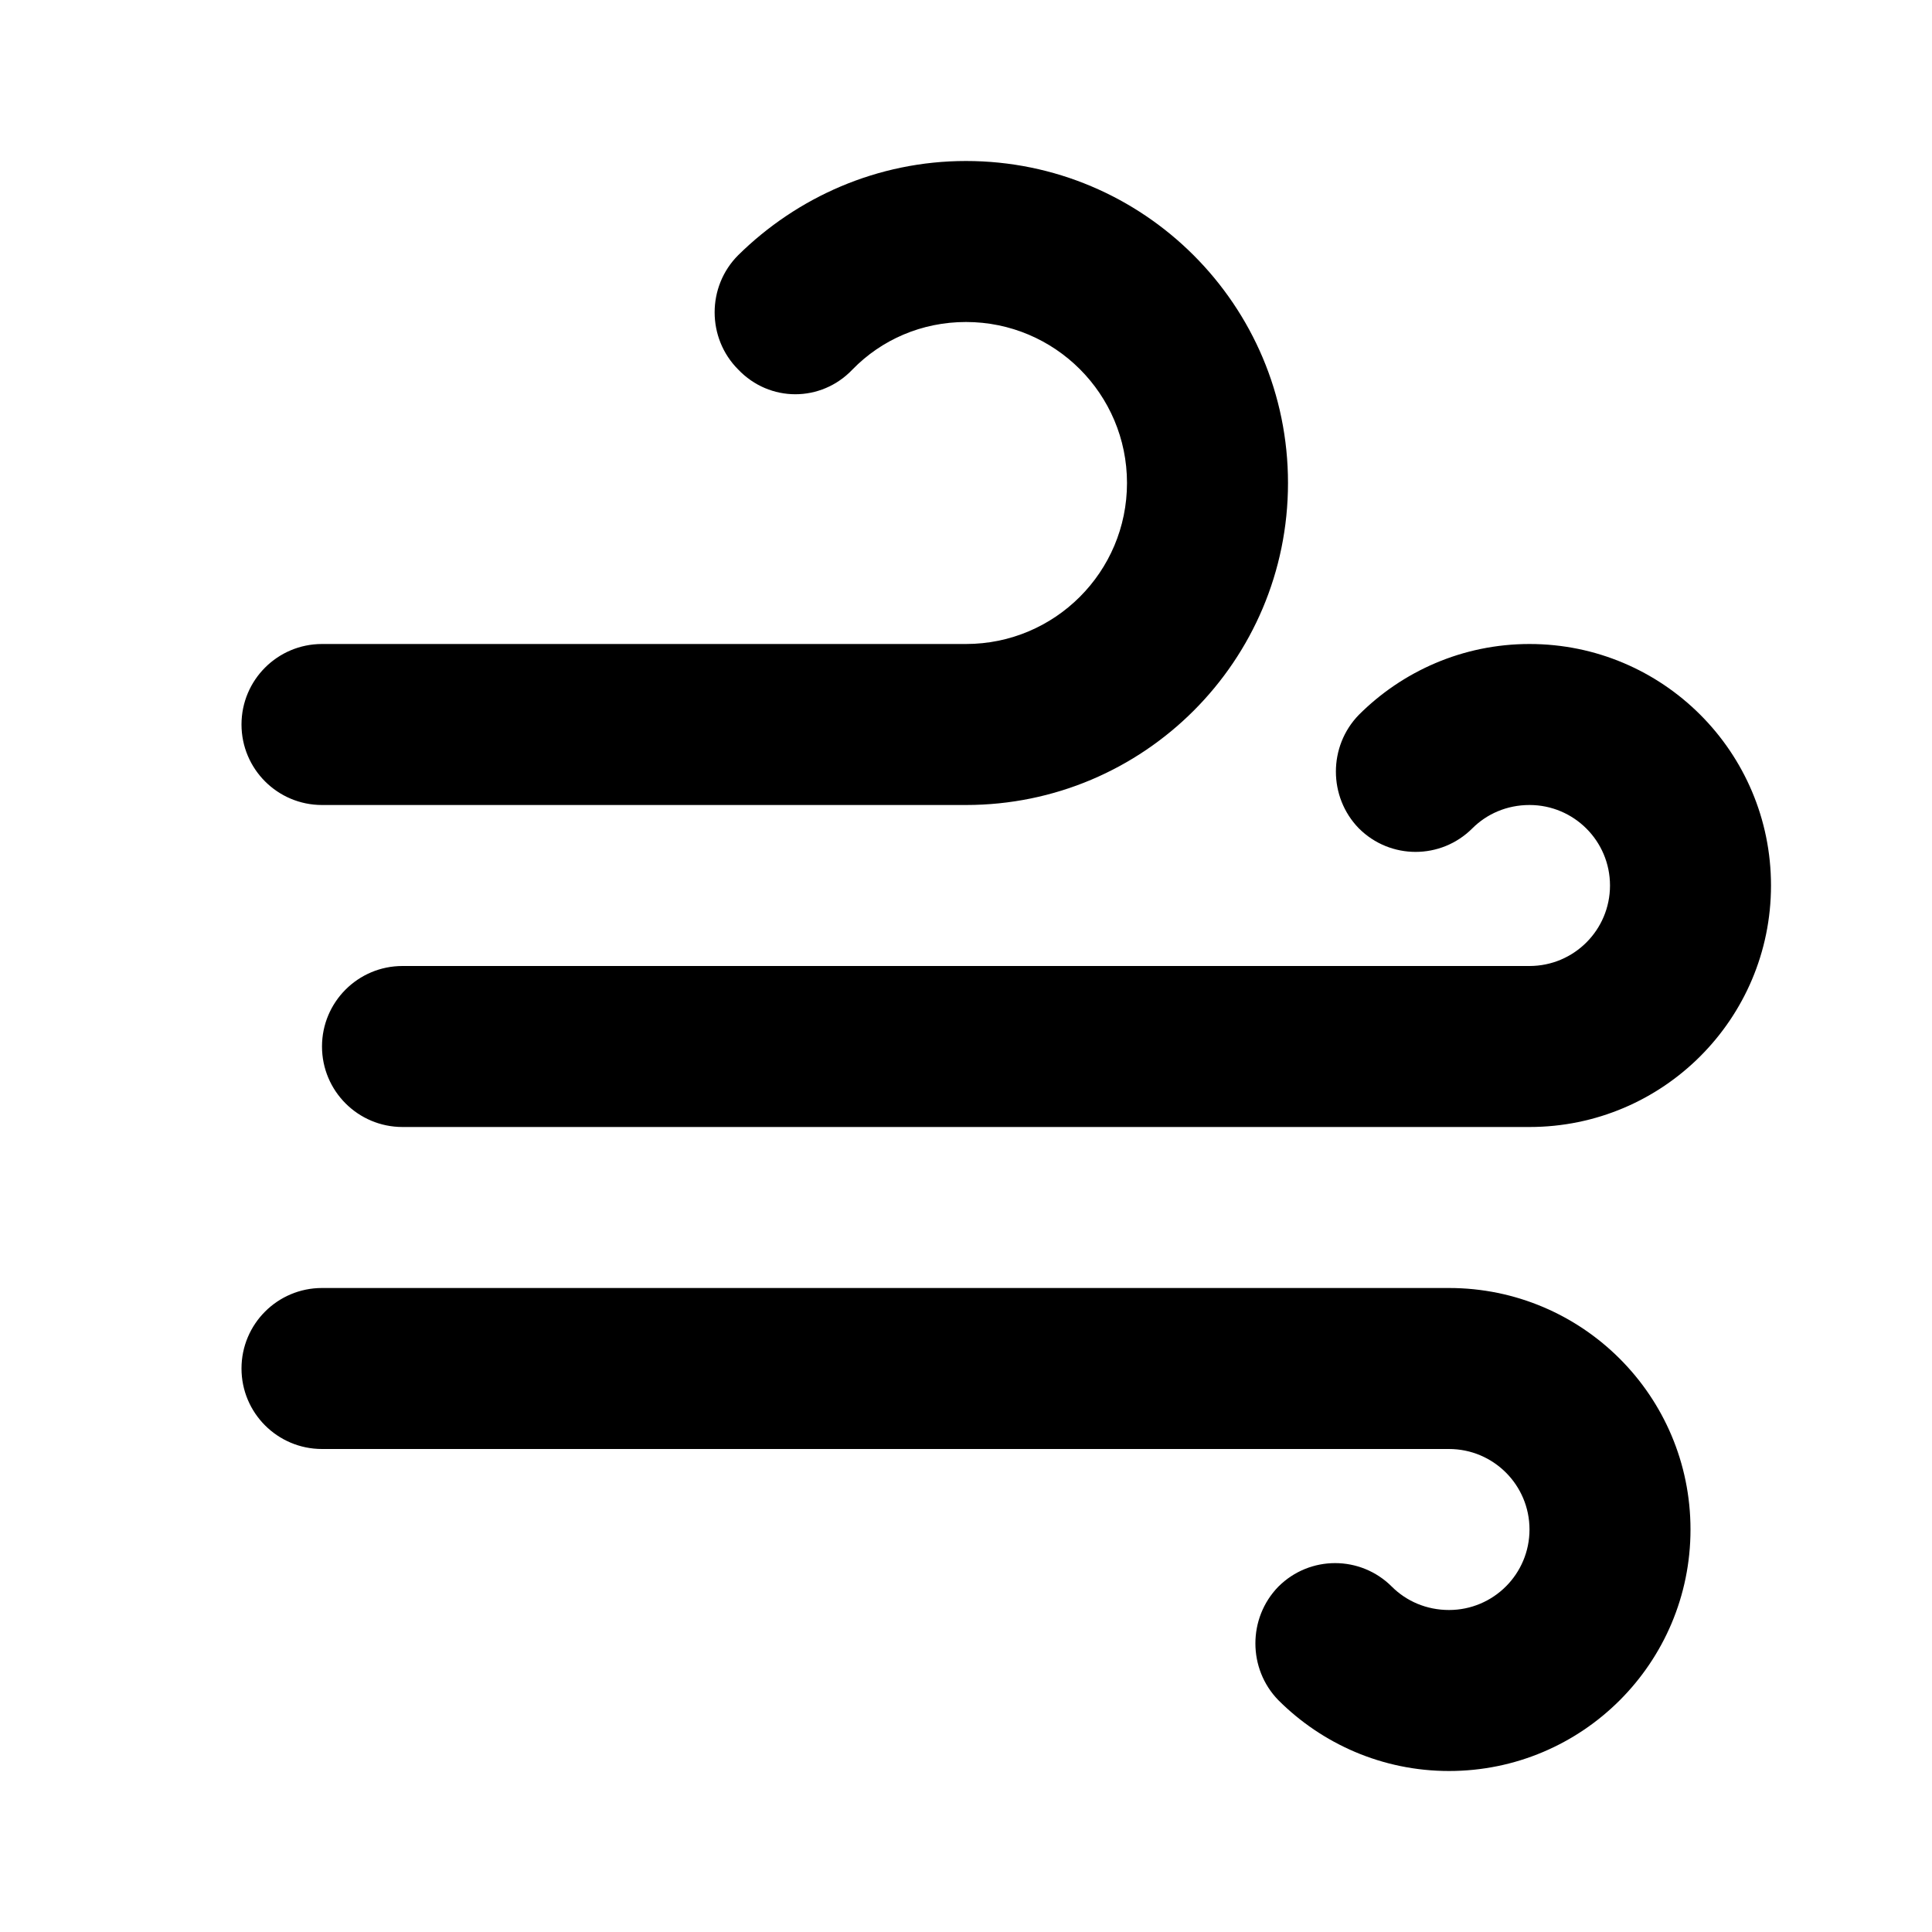
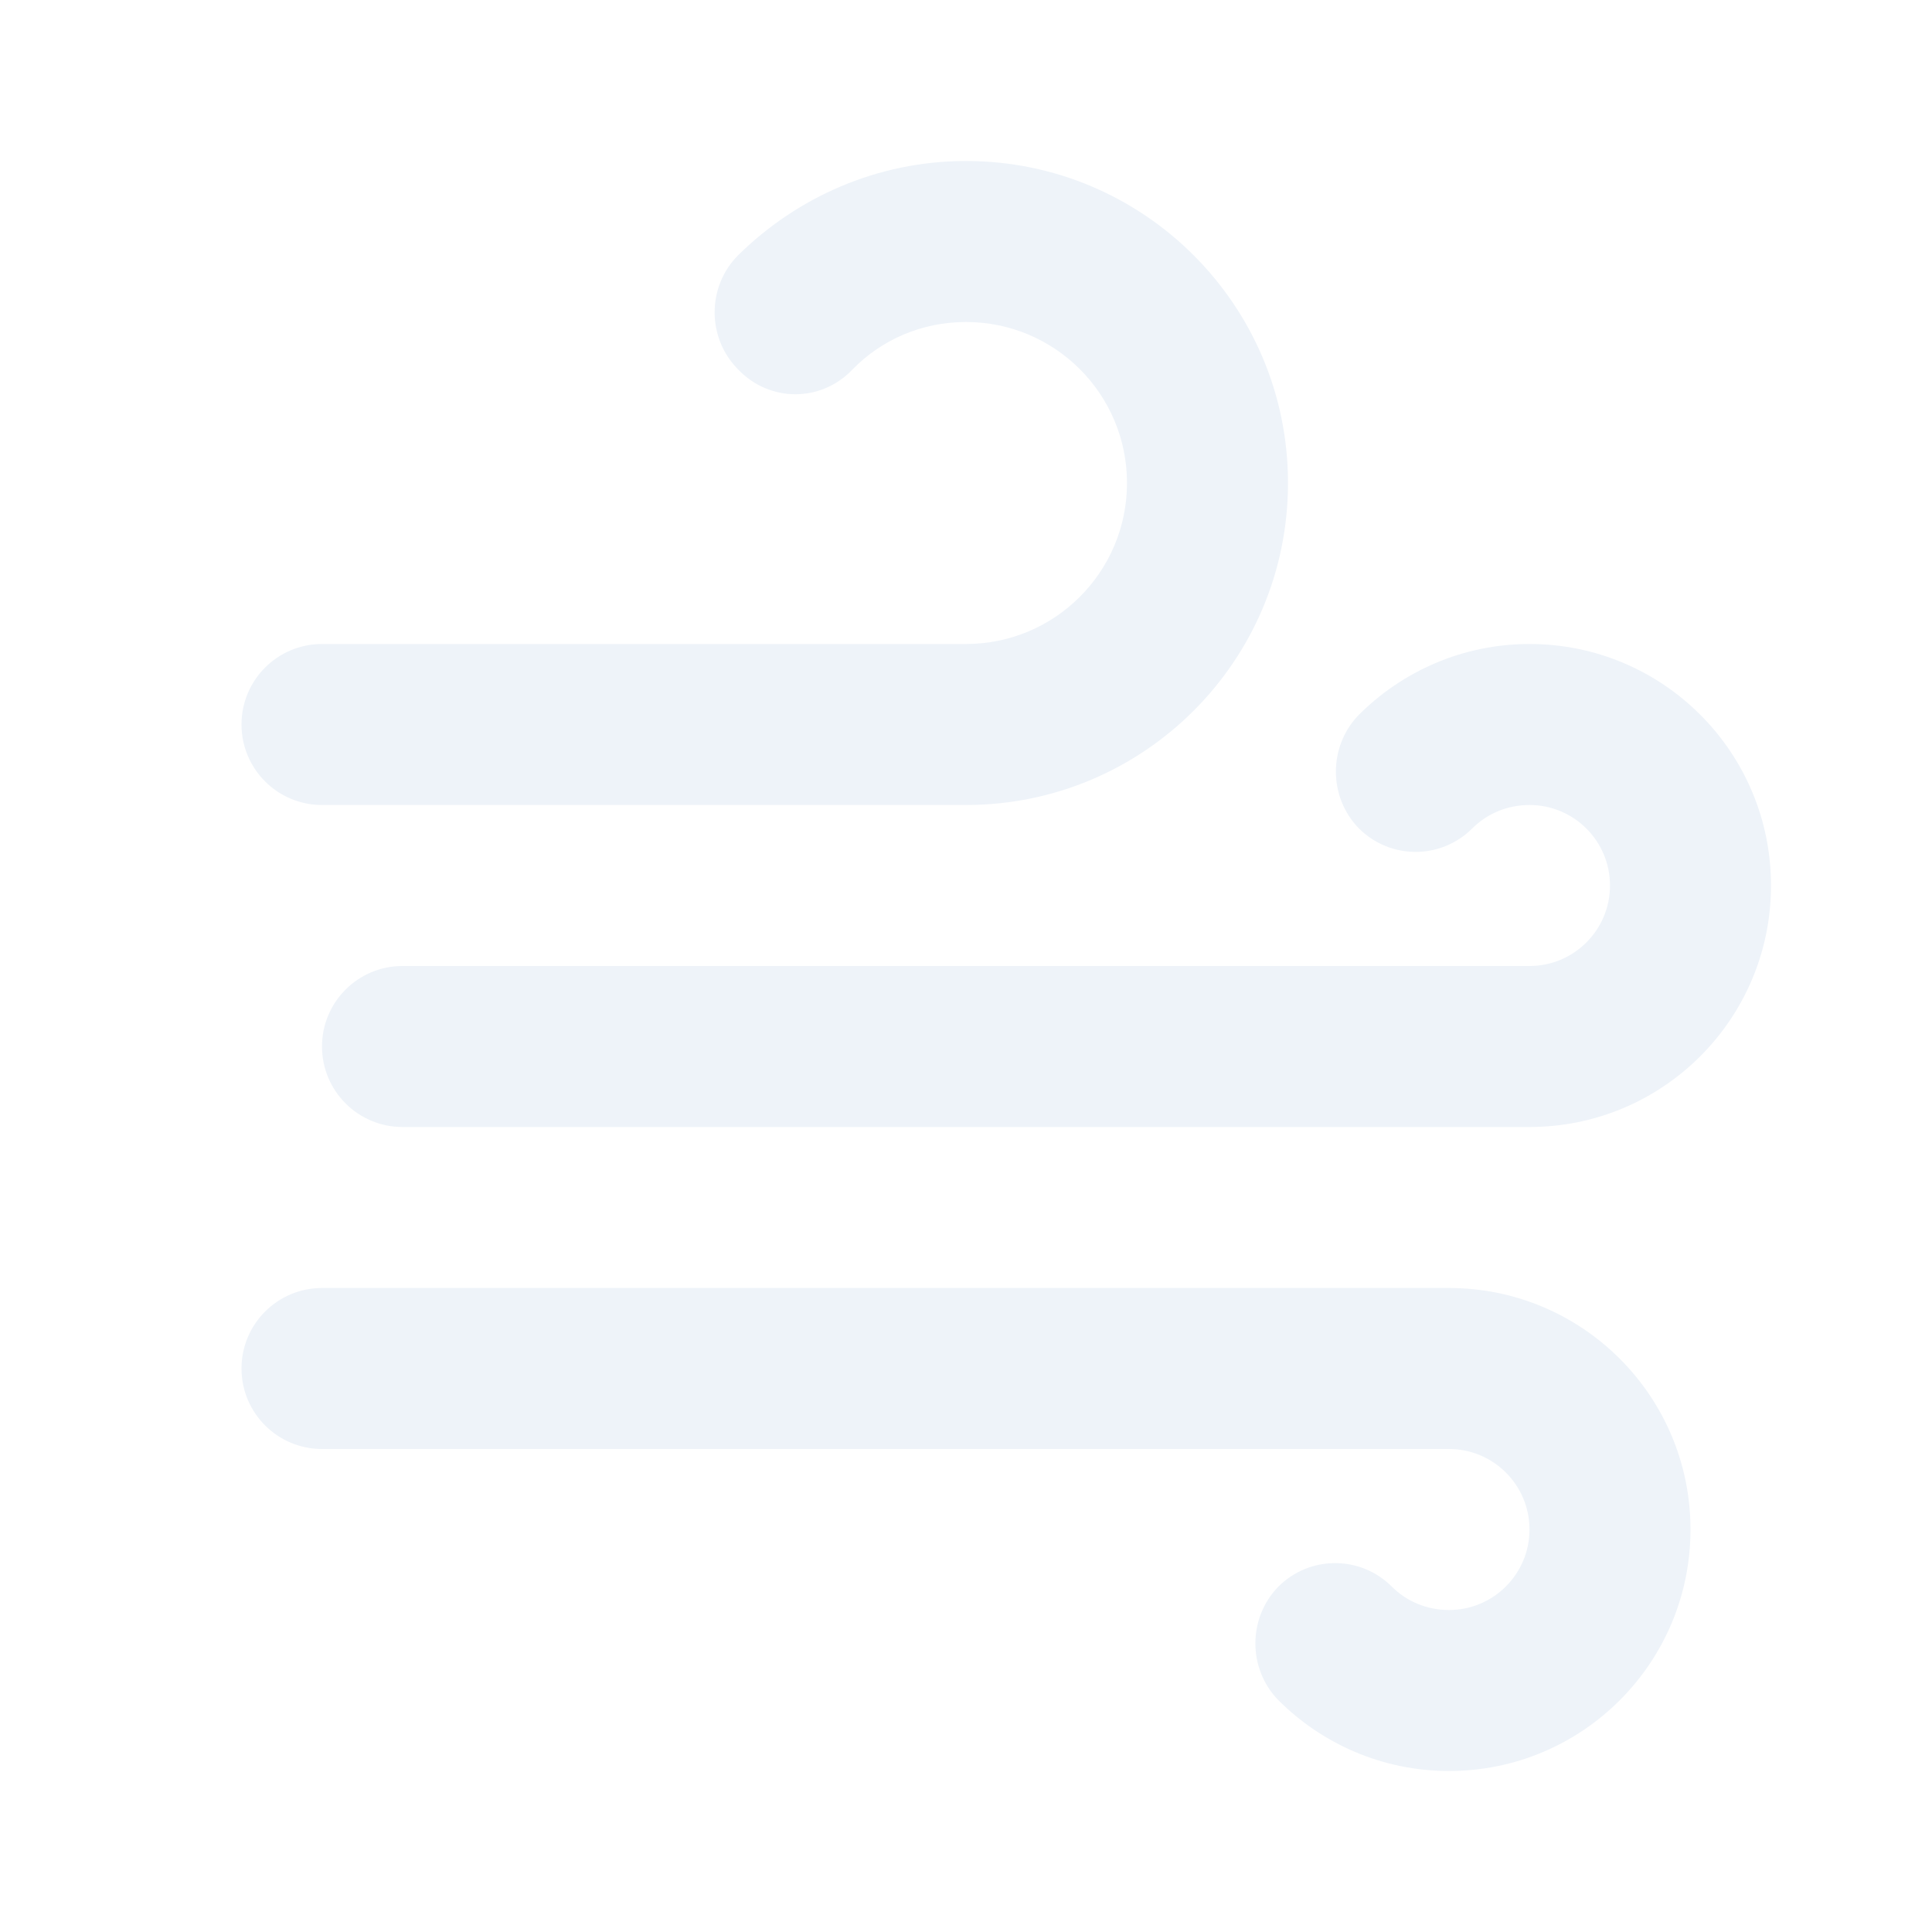
<svg xmlns="http://www.w3.org/2000/svg" viewBox="0 0 24 24">
-   <path d="M4,10A1,1 0 0,1 3,9A1,1 0 0,1 4,8H12A2,2 0 0,0 14,6A2,2 0 0,0 12,4C11.45,4 10.95,4.22 10.59,4.59C10.2,5 9.56,5 9.17,4.59C8.78,4.2 8.78,3.56 9.17,3.17C9.9,2.45 10.9,2 12,2A4,4 0 0,1 16,6A4,4 0 0,1 12,10H4M19,12A1,1 0 0,0 20,11A1,1 0 0,0 19,10C18.72,10 18.47,10.11 18.29,10.29C17.9,10.68 17.27,10.68 16.88,10.29C16.5,9.9 16.5,9.27 16.88,8.88C17.42,8.34 18.17,8 19,8A3,3 0 0,1 22,11A3,3 0 0,1 19,14H5A1,1 0 0,1 4,13A1,1 0 0,1 5,12H19M18,18H4A1,1 0 0,1 3,17A1,1 0 0,1 4,16H18A3,3 0 0,1 21,19A3,3 0 0,1 18,22C17.17,22 16.42,21.66 15.88,21.12C15.5,20.73 15.5,20.1 15.88,19.71C16.27,19.32 16.9,19.32 17.29,19.71C17.47,19.89 17.72,20 18,20A1,1 0 0,0 19,19A1,1 0 0,0 18,18Z" />
+   <path fill="#eef3f9" d="M4,10A1,1 0 0,1 3,9A1,1 0 0,1 4,8H12A2,2 0 0,0 14,6A2,2 0 0,0 12,4C11.45,4 10.95,4.22 10.59,4.59C10.2,5 9.56,5 9.17,4.59C8.78,4.2 8.78,3.56 9.17,3.17C9.9,2.45 10.9,2 12,2A4,4 0 0,1 16,6A4,4 0 0,1 12,10H4M19,12A1,1 0 0,0 20,11A1,1 0 0,0 19,10C18.72,10 18.47,10.11 18.29,10.29C17.9,10.68 17.27,10.68 16.88,10.29C16.5,9.9 16.5,9.27 16.88,8.88C17.42,8.34 18.17,8 19,8A3,3 0 0,1 22,11A3,3 0 0,1 19,14H5A1,1 0 0,1 4,13A1,1 0 0,1 5,12H19M18,18H4A1,1 0 0,1 3,17A1,1 0 0,1 4,16H18A3,3 0 0,1 21,19A3,3 0 0,1 18,22C17.17,22 16.42,21.66 15.88,21.12C15.5,20.73 15.5,20.1 15.88,19.71C16.27,19.32 16.9,19.32 17.29,19.71C17.47,19.89 17.72,20 18,20A1,1 0 0,0 19,19A1,1 0 0,0 18,18Z" />
</svg>
